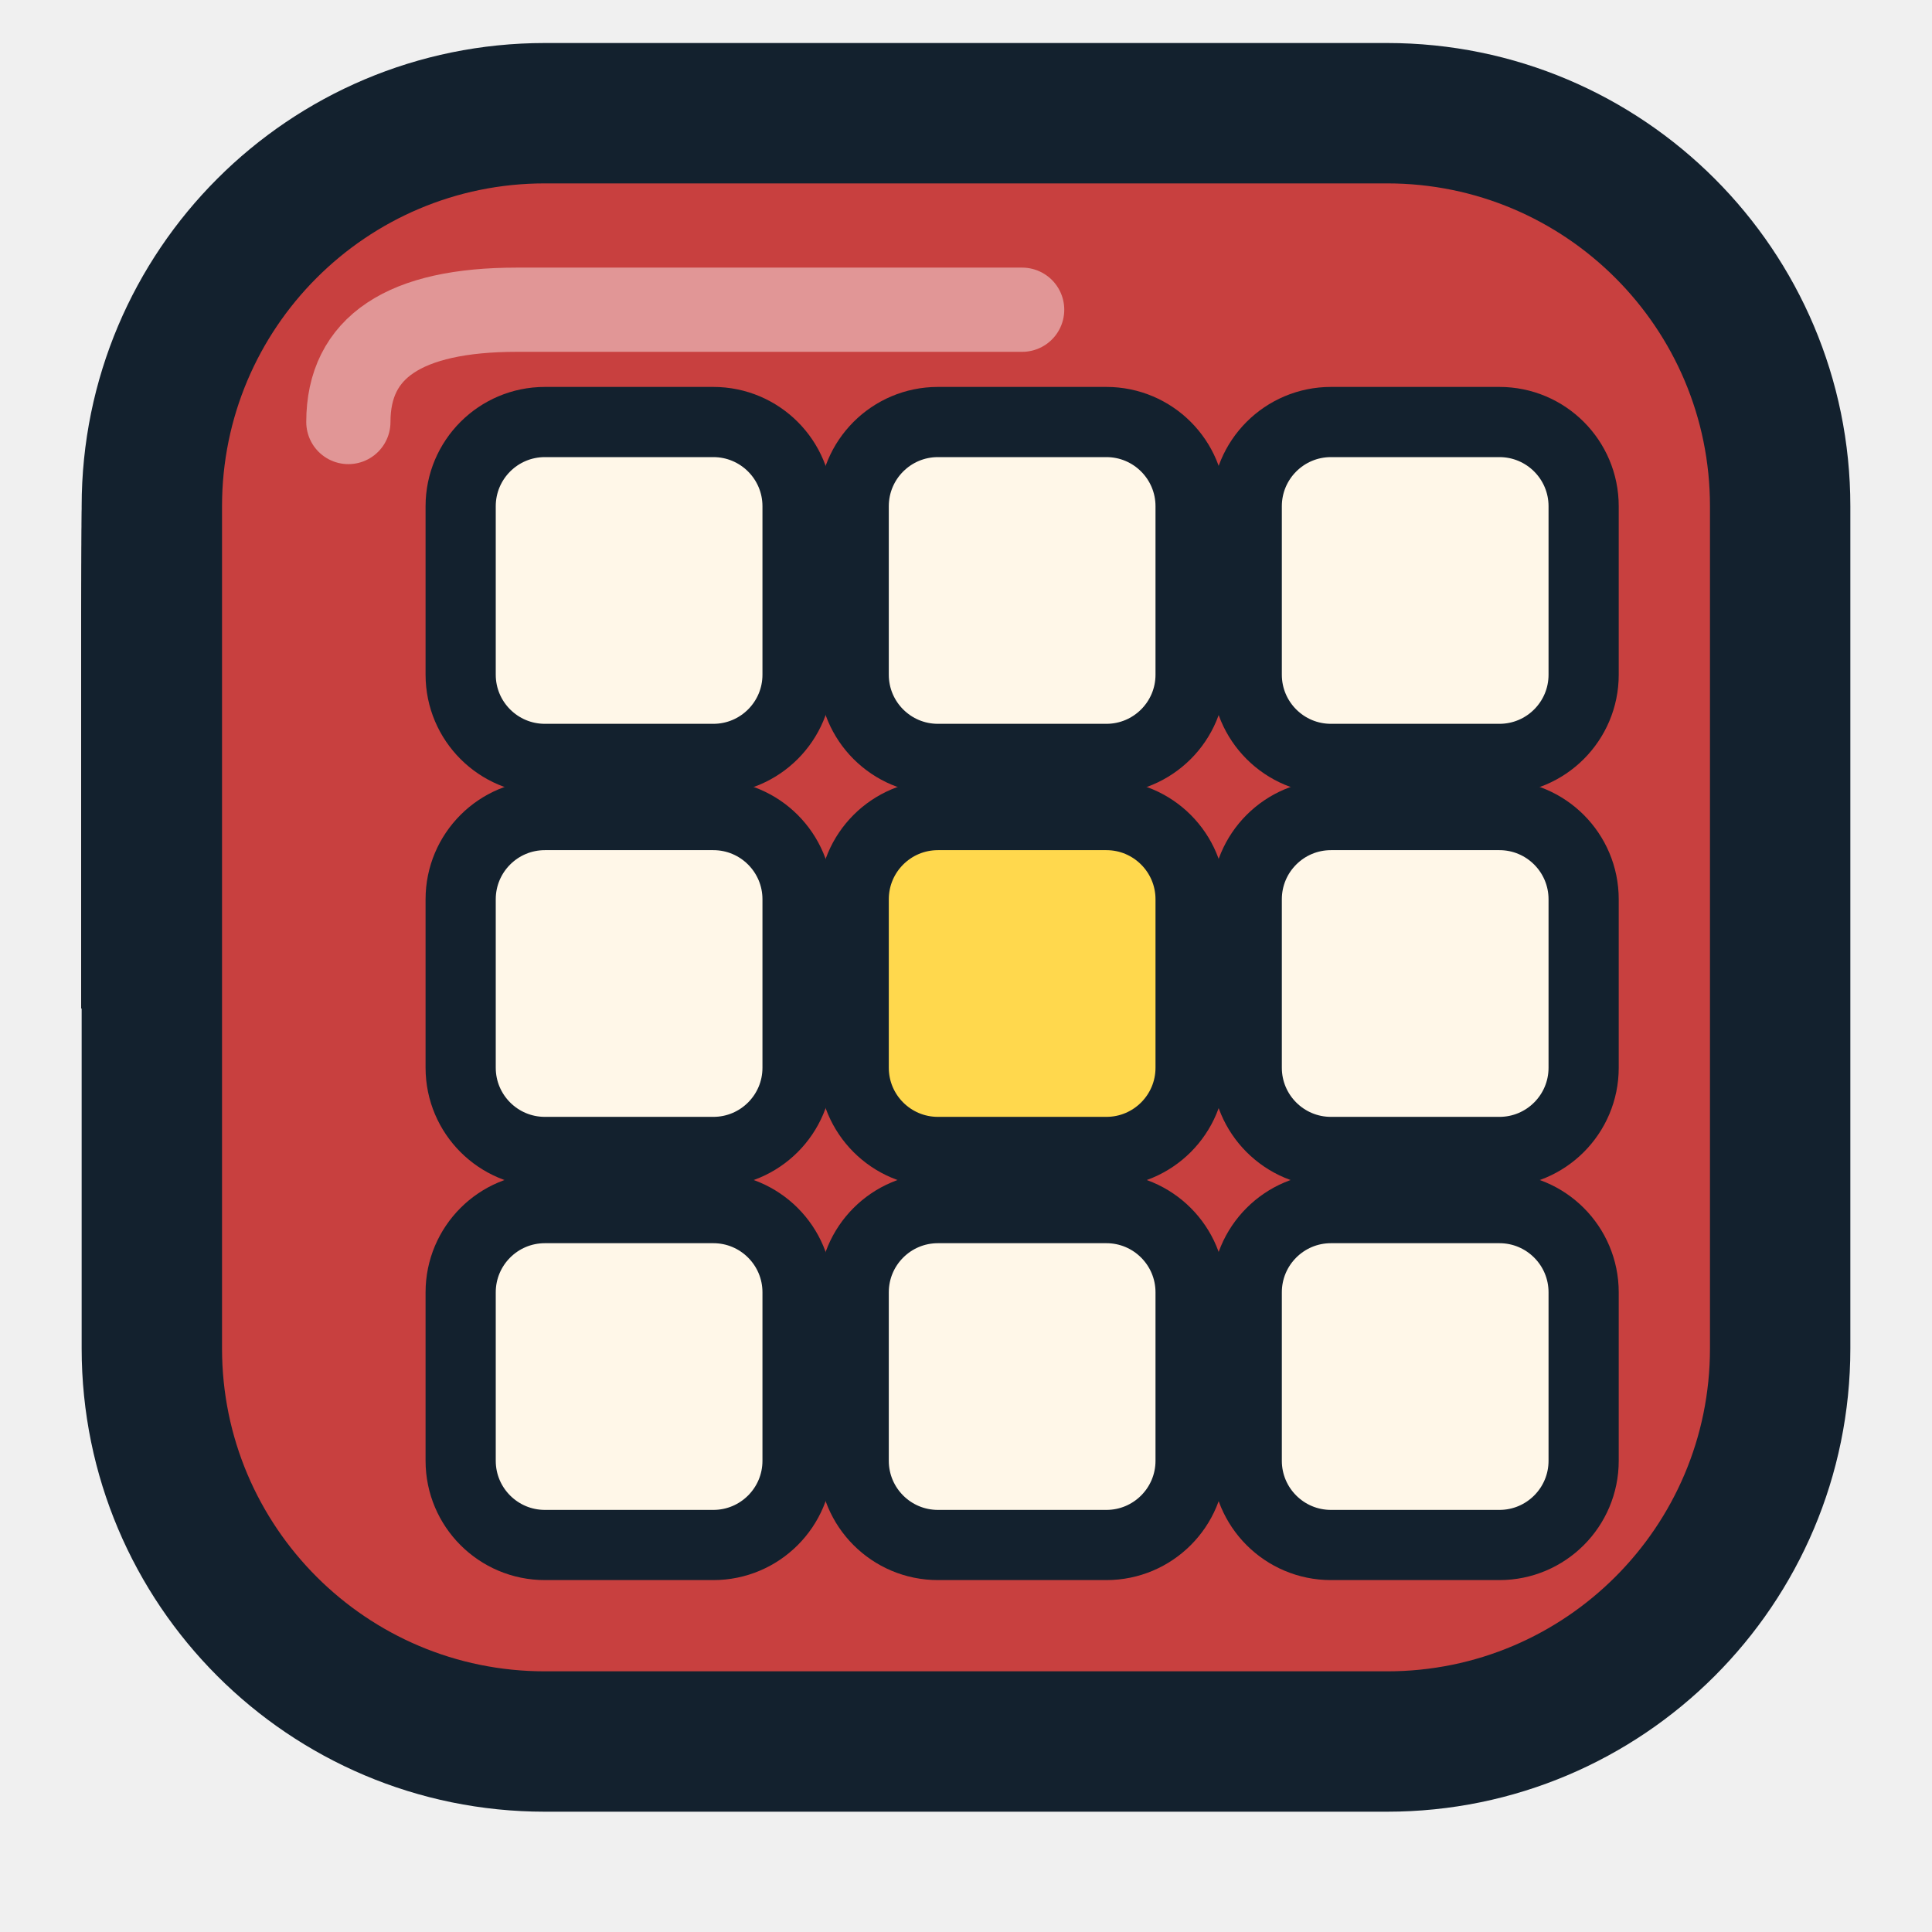
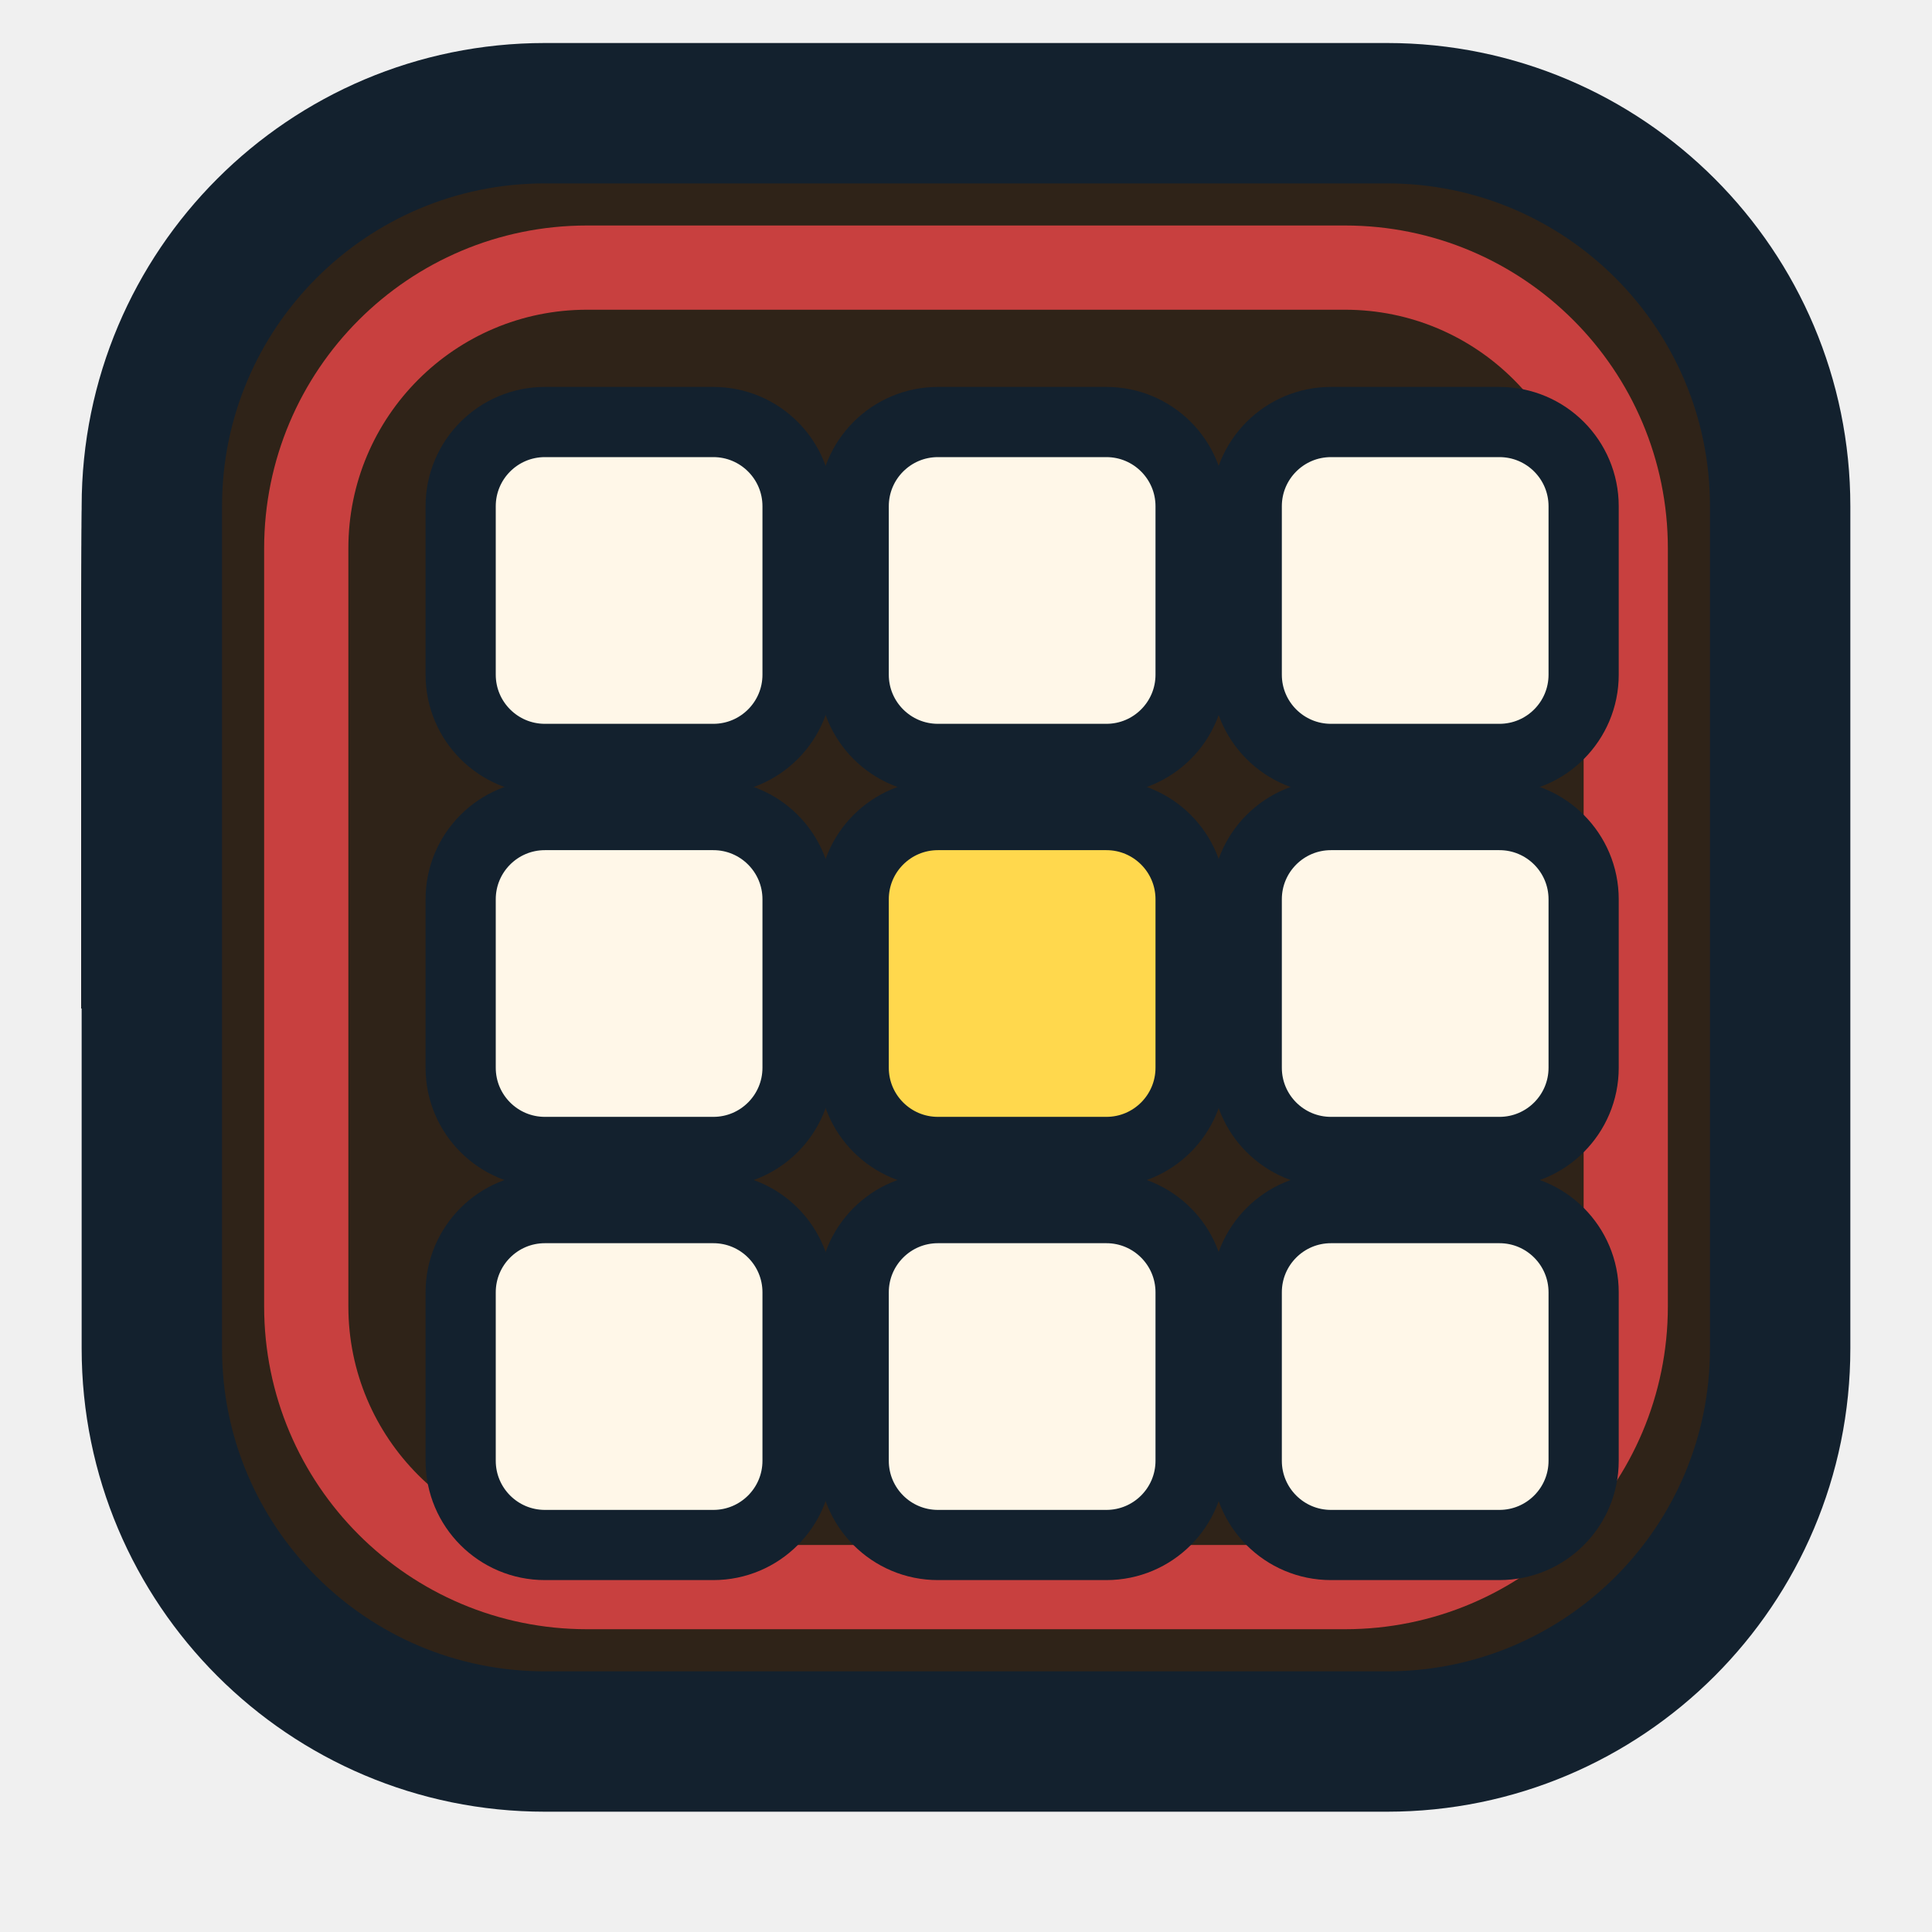
<svg xmlns="http://www.w3.org/2000/svg" viewBox="0 0 128 128" width="128" height="128">
  <defs>
    <filter id="dk" color-interpolation-filters="sRGB">
      <feColorMatrix type="matrix" values="0.32 0 0 0 0  0 0.30 0 0 0  0 0 0.34 0 0  0 0 0 1 0" />
    </filter>
  </defs>
  <svg x="4.48" y="8.96" width="119.04" height="119.04" viewBox="0 0 64 64" filter="url(#dk)">
-     <rect x="3" y="3" width="58" height="58" rx="14" fill="#c8403f" stroke="#13212e" stroke-width="5" />
-     <path d="M10 14 Q10 10 16 10 H34" fill="none" stroke="#fff" stroke-width="3" stroke-linecap="round" opacity="0.45" />
+     <rect x="3" y="3" width="58" height="58" rx="14" fill="#2f2318" stroke="#13212e" stroke-width="5" />
+     <rect x="8.5" y="8.5" width="47" height="47" rx="10" fill="none" stroke="#c8403f" stroke-width="3" />
    <rect x="14" y="14" width="12" height="12" rx="3" fill="#fff7e8" stroke="#13212e" stroke-width="2.5" />
    <rect x="28" y="14" width="12" height="12" rx="3" fill="#fff7e8" stroke="#13212e" stroke-width="2.5" />
    <rect x="42" y="14" width="12" height="12" rx="3" fill="#fff7e8" stroke="#13212e" stroke-width="2.5" />
    <rect x="14" y="28" width="12" height="12" rx="3" fill="#fff7e8" stroke="#13212e" stroke-width="2.5" />
    <rect x="28" y="28" width="12" height="12" rx="3" fill="#ffd84d" stroke="#13212e" stroke-width="2.5" />
    <rect x="42" y="28" width="12" height="12" rx="3" fill="#fff7e8" stroke="#13212e" stroke-width="2.5" />
    <rect x="14" y="42" width="12" height="12" rx="3" fill="#fff7e8" stroke="#13212e" stroke-width="2.5" />
    <rect x="28" y="42" width="12" height="12" rx="3" fill="#fff7e8" stroke="#13212e" stroke-width="2.5" />
    <rect x="42" y="42" width="12" height="12" rx="3" fill="#fff7e8" stroke="#13212e" stroke-width="2.5" />
  </svg>
  <svg x="4.48" y="7.79" width="119.04" height="119.04" viewBox="0 0 64 64" filter="url(#dk)">
-     <rect x="3" y="3" width="58" height="58" rx="14" fill="#c8403f" stroke="#13212e" stroke-width="5" />
-     <path d="M10 14 Q10 10 16 10 H34" fill="none" stroke="#fff" stroke-width="3" stroke-linecap="round" opacity="0.45" />
+     <rect x="3" y="3" width="58" height="58" rx="14" fill="#2f2318" stroke="#13212e" stroke-width="5" />
+     <rect x="8.5" y="8.5" width="47" height="47" rx="10" fill="none" stroke="#c8403f" stroke-width="3" />
    <rect x="14" y="14" width="12" height="12" rx="3" fill="#fff7e8" stroke="#13212e" stroke-width="2.5" />
    <rect x="28" y="14" width="12" height="12" rx="3" fill="#fff7e8" stroke="#13212e" stroke-width="2.5" />
    <rect x="42" y="14" width="12" height="12" rx="3" fill="#fff7e8" stroke="#13212e" stroke-width="2.5" />
    <rect x="14" y="28" width="12" height="12" rx="3" fill="#fff7e8" stroke="#13212e" stroke-width="2.5" />
    <rect x="28" y="28" width="12" height="12" rx="3" fill="#ffd84d" stroke="#13212e" stroke-width="2.5" />
    <rect x="42" y="28" width="12" height="12" rx="3" fill="#fff7e8" stroke="#13212e" stroke-width="2.5" />
    <rect x="14" y="42" width="12" height="12" rx="3" fill="#fff7e8" stroke="#13212e" stroke-width="2.5" />
    <rect x="28" y="42" width="12" height="12" rx="3" fill="#fff7e8" stroke="#13212e" stroke-width="2.5" />
    <rect x="42" y="42" width="12" height="12" rx="3" fill="#fff7e8" stroke="#13212e" stroke-width="2.5" />
  </svg>
  <svg x="4.48" y="6.61" width="119.04" height="119.04" viewBox="0 0 64 64" filter="url(#dk)">
-     <rect x="3" y="3" width="58" height="58" rx="14" fill="#c8403f" stroke="#13212e" stroke-width="5" />
-     <path d="M10 14 Q10 10 16 10 H34" fill="none" stroke="#fff" stroke-width="3" stroke-linecap="round" opacity="0.45" />
+     <rect x="3" y="3" width="58" height="58" rx="14" fill="#2f2318" stroke="#13212e" stroke-width="5" />
+     <rect x="8.5" y="8.5" width="47" height="47" rx="10" fill="none" stroke="#c8403f" stroke-width="3" />
    <rect x="14" y="14" width="12" height="12" rx="3" fill="#fff7e8" stroke="#13212e" stroke-width="2.5" />
    <rect x="28" y="14" width="12" height="12" rx="3" fill="#fff7e8" stroke="#13212e" stroke-width="2.5" />
    <rect x="42" y="14" width="12" height="12" rx="3" fill="#fff7e8" stroke="#13212e" stroke-width="2.5" />
    <rect x="14" y="28" width="12" height="12" rx="3" fill="#fff7e8" stroke="#13212e" stroke-width="2.5" />
    <rect x="28" y="28" width="12" height="12" rx="3" fill="#ffd84d" stroke="#13212e" stroke-width="2.5" />
    <rect x="42" y="28" width="12" height="12" rx="3" fill="#fff7e8" stroke="#13212e" stroke-width="2.5" />
    <rect x="14" y="42" width="12" height="12" rx="3" fill="#fff7e8" stroke="#13212e" stroke-width="2.5" />
    <rect x="28" y="42" width="12" height="12" rx="3" fill="#fff7e8" stroke="#13212e" stroke-width="2.5" />
    <rect x="42" y="42" width="12" height="12" rx="3" fill="#fff7e8" stroke="#13212e" stroke-width="2.5" />
  </svg>
  <svg x="4.48" y="5.44" width="119.04" height="119.04" viewBox="0 0 64 64" filter="url(#dk)">
-     <rect x="3" y="3" width="58" height="58" rx="14" fill="#c8403f" stroke="#13212e" stroke-width="5" />
-     <path d="M10 14 Q10 10 16 10 H34" fill="none" stroke="#fff" stroke-width="3" stroke-linecap="round" opacity="0.45" />
+     <rect x="3" y="3" width="58" height="58" rx="14" fill="#2f2318" stroke="#13212e" stroke-width="5" />
+     <rect x="8.5" y="8.5" width="47" height="47" rx="10" fill="none" stroke="#c8403f" stroke-width="3" />
    <rect x="14" y="14" width="12" height="12" rx="3" fill="#fff7e8" stroke="#13212e" stroke-width="2.5" />
    <rect x="28" y="14" width="12" height="12" rx="3" fill="#fff7e8" stroke="#13212e" stroke-width="2.5" />
    <rect x="42" y="14" width="12" height="12" rx="3" fill="#fff7e8" stroke="#13212e" stroke-width="2.5" />
    <rect x="14" y="28" width="12" height="12" rx="3" fill="#fff7e8" stroke="#13212e" stroke-width="2.5" />
    <rect x="28" y="28" width="12" height="12" rx="3" fill="#ffd84d" stroke="#13212e" stroke-width="2.5" />
    <rect x="42" y="28" width="12" height="12" rx="3" fill="#fff7e8" stroke="#13212e" stroke-width="2.5" />
    <rect x="14" y="42" width="12" height="12" rx="3" fill="#fff7e8" stroke="#13212e" stroke-width="2.5" />
    <rect x="28" y="42" width="12" height="12" rx="3" fill="#fff7e8" stroke="#13212e" stroke-width="2.5" />
    <rect x="42" y="42" width="12" height="12" rx="3" fill="#fff7e8" stroke="#13212e" stroke-width="2.5" />
  </svg>
  <svg x="4.48" y="4.27" width="119.04" height="119.04" viewBox="0 0 64 64" filter="url(#dk)">
-     <rect x="3" y="3" width="58" height="58" rx="14" fill="#c8403f" stroke="#13212e" stroke-width="5" />
-     <path d="M10 14 Q10 10 16 10 H34" fill="none" stroke="#fff" stroke-width="3" stroke-linecap="round" opacity="0.45" />
+     <rect x="3" y="3" width="58" height="58" rx="14" fill="#2f2318" stroke="#13212e" stroke-width="5" />
+     <rect x="8.5" y="8.5" width="47" height="47" rx="10" fill="none" stroke="#c8403f" stroke-width="3" />
    <rect x="14" y="14" width="12" height="12" rx="3" fill="#fff7e8" stroke="#13212e" stroke-width="2.5" />
    <rect x="28" y="14" width="12" height="12" rx="3" fill="#fff7e8" stroke="#13212e" stroke-width="2.5" />
    <rect x="42" y="14" width="12" height="12" rx="3" fill="#fff7e8" stroke="#13212e" stroke-width="2.5" />
    <rect x="14" y="28" width="12" height="12" rx="3" fill="#fff7e8" stroke="#13212e" stroke-width="2.5" />
    <rect x="28" y="28" width="12" height="12" rx="3" fill="#ffd84d" stroke="#13212e" stroke-width="2.5" />
    <rect x="42" y="28" width="12" height="12" rx="3" fill="#fff7e8" stroke="#13212e" stroke-width="2.5" />
    <rect x="14" y="42" width="12" height="12" rx="3" fill="#fff7e8" stroke="#13212e" stroke-width="2.5" />
    <rect x="28" y="42" width="12" height="12" rx="3" fill="#fff7e8" stroke="#13212e" stroke-width="2.5" />
    <rect x="42" y="42" width="12" height="12" rx="3" fill="#fff7e8" stroke="#13212e" stroke-width="2.5" />
  </svg>
  <svg x="4.48" y="3.09" width="119.04" height="119.04" viewBox="0 0 64 64" filter="url(#dk)">
-     <rect x="3" y="3" width="58" height="58" rx="14" fill="#c8403f" stroke="#13212e" stroke-width="5" />
-     <path d="M10 14 Q10 10 16 10 H34" fill="none" stroke="#fff" stroke-width="3" stroke-linecap="round" opacity="0.45" />
+     <rect x="3" y="3" width="58" height="58" rx="14" fill="#2f2318" stroke="#13212e" stroke-width="5" />
+     <rect x="8.5" y="8.5" width="47" height="47" rx="10" fill="none" stroke="#c8403f" stroke-width="3" />
    <rect x="14" y="14" width="12" height="12" rx="3" fill="#fff7e8" stroke="#13212e" stroke-width="2.5" />
    <rect x="28" y="14" width="12" height="12" rx="3" fill="#fff7e8" stroke="#13212e" stroke-width="2.5" />
    <rect x="42" y="14" width="12" height="12" rx="3" fill="#fff7e8" stroke="#13212e" stroke-width="2.5" />
    <rect x="14" y="28" width="12" height="12" rx="3" fill="#fff7e8" stroke="#13212e" stroke-width="2.5" />
    <rect x="28" y="28" width="12" height="12" rx="3" fill="#ffd84d" stroke="#13212e" stroke-width="2.5" />
    <rect x="42" y="28" width="12" height="12" rx="3" fill="#fff7e8" stroke="#13212e" stroke-width="2.5" />
    <rect x="14" y="42" width="12" height="12" rx="3" fill="#fff7e8" stroke="#13212e" stroke-width="2.5" />
    <rect x="28" y="42" width="12" height="12" rx="3" fill="#fff7e8" stroke="#13212e" stroke-width="2.5" />
    <rect x="42" y="42" width="12" height="12" rx="3" fill="#fff7e8" stroke="#13212e" stroke-width="2.5" />
  </svg>
  <svg x="4.48" y="1.92" width="119.04" height="119.04" viewBox="0 0 64 64">
-     <rect x="3" y="3" width="58" height="58" rx="14" fill="#c8403f" stroke="#13212e" stroke-width="5" />
-     <path d="M10 14 Q10 10 16 10 H34" fill="none" stroke="#fff" stroke-width="3" stroke-linecap="round" opacity="0.45" />
+     <rect x="3" y="3" width="58" height="58" rx="14" fill="#2f2318" stroke="#13212e" stroke-width="5" />
+     <rect x="8.5" y="8.5" width="47" height="47" rx="10" fill="none" stroke="#c8403f" stroke-width="3" />
    <rect x="14" y="14" width="12" height="12" rx="3" fill="#fff7e8" stroke="#13212e" stroke-width="2.5" />
    <rect x="28" y="14" width="12" height="12" rx="3" fill="#fff7e8" stroke="#13212e" stroke-width="2.5" />
    <rect x="42" y="14" width="12" height="12" rx="3" fill="#fff7e8" stroke="#13212e" stroke-width="2.5" />
    <rect x="14" y="28" width="12" height="12" rx="3" fill="#fff7e8" stroke="#13212e" stroke-width="2.5" />
    <rect x="28" y="28" width="12" height="12" rx="3" fill="#ffd84d" stroke="#13212e" stroke-width="2.5" />
    <rect x="42" y="28" width="12" height="12" rx="3" fill="#fff7e8" stroke="#13212e" stroke-width="2.5" />
    <rect x="14" y="42" width="12" height="12" rx="3" fill="#fff7e8" stroke="#13212e" stroke-width="2.5" />
    <rect x="28" y="42" width="12" height="12" rx="3" fill="#fff7e8" stroke="#13212e" stroke-width="2.5" />
    <rect x="42" y="42" width="12" height="12" rx="3" fill="#fff7e8" stroke="#13212e" stroke-width="2.5" />
  </svg>
</svg>
